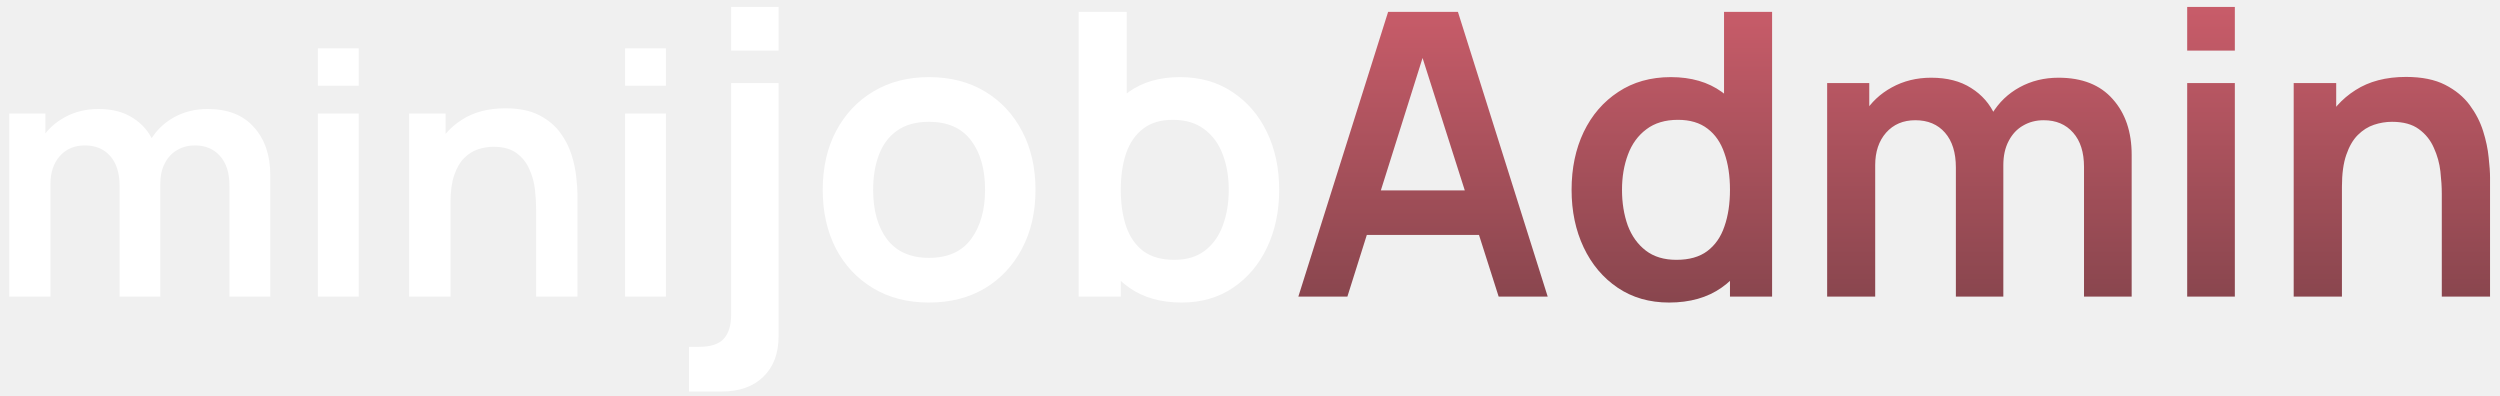
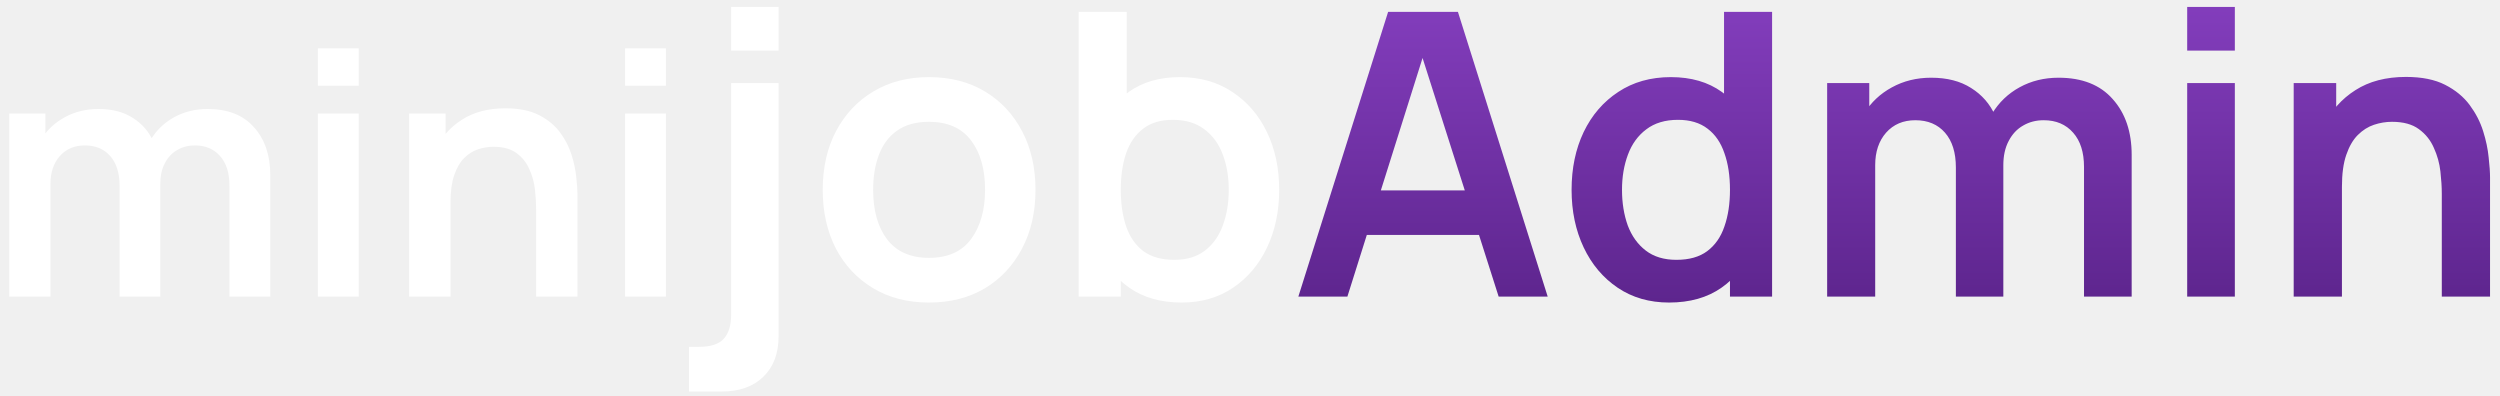
<svg xmlns="http://www.w3.org/2000/svg" width="177" height="28" viewBox="0 0 177 28" fill="none">
  <path d="M16.244 21V13.128C16.244 12.24 16.024 11.548 15.584 11.052C15.144 10.548 14.548 10.296 13.796 10.296C13.332 10.296 12.916 10.404 12.548 10.62C12.18 10.828 11.888 11.14 11.672 11.556C11.456 11.964 11.348 12.452 11.348 13.02L10.064 12.264C10.056 11.368 10.256 10.58 10.664 9.9C11.08 9.212 11.64 8.676 12.344 8.292C13.048 7.908 13.832 7.716 14.696 7.716C16.128 7.716 17.224 8.148 17.984 9.012C18.752 9.868 19.136 10.996 19.136 12.396V21H16.244ZM0.656 21V8.04H3.212V12.06H3.572V21H0.656ZM8.468 21V13.164C8.468 12.26 8.248 11.556 7.808 11.052C7.368 10.548 6.768 10.296 6.008 10.296C5.272 10.296 4.68 10.548 4.232 11.052C3.792 11.556 3.572 12.212 3.572 13.02L2.276 12.156C2.276 11.316 2.484 10.56 2.9 9.888C3.316 9.216 3.876 8.688 4.58 8.304C5.292 7.912 6.088 7.716 6.968 7.716C7.936 7.716 8.744 7.924 9.392 8.34C10.048 8.748 10.536 9.308 10.856 10.02C11.184 10.724 11.348 11.52 11.348 12.408V21H8.468ZM22.506 6.072V3.42H25.398V6.072H22.506ZM22.506 21V8.04H25.398V21H22.506ZM37.956 21V14.76C37.956 14.352 37.928 13.9 37.873 13.404C37.816 12.908 37.684 12.432 37.477 11.976C37.276 11.512 36.972 11.132 36.565 10.836C36.164 10.54 35.62 10.392 34.932 10.392C34.565 10.392 34.2 10.452 33.84 10.572C33.48 10.692 33.153 10.9 32.856 11.196C32.569 11.484 32.337 11.884 32.16 12.396C31.985 12.9 31.896 13.548 31.896 14.34L30.18 13.608C30.18 12.504 30.392 11.504 30.817 10.608C31.248 9.712 31.881 9 32.712 8.472C33.544 7.936 34.569 7.668 35.785 7.668C36.745 7.668 37.536 7.828 38.16 8.148C38.785 8.468 39.281 8.876 39.648 9.372C40.017 9.868 40.288 10.396 40.465 10.956C40.641 11.516 40.752 12.048 40.8 12.552C40.856 13.048 40.885 13.452 40.885 13.764V21H37.956ZM28.968 21V8.04H31.549V12.06H31.896V21H28.968ZM44.256 6.072V3.42H47.148V6.072H44.256ZM44.256 21V8.04H47.148V21H44.256ZM48.782 27.72V24.556H49.496C50.318 24.556 50.901 24.365 51.246 23.982C51.592 23.599 51.764 23.035 51.764 22.288V5.88H55.124V23.8C55.124 25.023 54.765 25.979 54.047 26.67C53.337 27.37 52.348 27.72 51.078 27.72H48.782ZM51.764 3.584V0.49H55.124V3.584H51.764ZM65.767 21.42C64.255 21.42 62.934 21.079 61.805 20.398C60.676 19.717 59.798 18.779 59.173 17.584C58.557 16.38 58.249 14.999 58.249 13.44C58.249 11.853 58.566 10.463 59.201 9.268C59.836 8.073 60.718 7.14 61.847 6.468C62.976 5.796 64.283 5.46 65.767 5.46C67.288 5.46 68.614 5.801 69.743 6.482C70.872 7.163 71.75 8.106 72.375 9.31C73 10.505 73.313 11.881 73.313 13.44C73.313 15.008 72.996 16.394 72.361 17.598C71.736 18.793 70.858 19.731 69.729 20.412C68.6 21.084 67.279 21.42 65.767 21.42ZM65.767 18.256C67.111 18.256 68.11 17.808 68.763 16.912C69.416 16.016 69.743 14.859 69.743 13.44C69.743 11.975 69.412 10.808 68.749 9.94C68.086 9.063 67.092 8.624 65.767 8.624C64.862 8.624 64.115 8.829 63.527 9.24C62.948 9.641 62.519 10.206 62.239 10.934C61.959 11.653 61.819 12.488 61.819 13.44C61.819 14.905 62.15 16.077 62.813 16.954C63.485 17.822 64.47 18.256 65.767 18.256ZM83.663 21.42C82.189 21.42 80.952 21.07 79.954 20.37C78.955 19.67 78.204 18.718 77.7 17.514C77.195 16.301 76.944 14.943 76.944 13.44C76.944 11.919 77.195 10.556 77.7 9.352C78.204 8.148 78.941 7.201 79.912 6.51C80.891 5.81 82.1 5.46 83.537 5.46C84.966 5.46 86.202 5.81 87.248 6.51C88.302 7.201 89.119 8.148 89.698 9.352C90.276 10.547 90.566 11.909 90.566 13.44C90.566 14.952 90.281 16.31 89.712 17.514C89.142 18.718 88.34 19.67 87.303 20.37C86.267 21.07 85.054 21.42 83.663 21.42ZM76.37 21V0.84H79.772V10.388H79.352V21H76.37ZM83.145 18.396C84.023 18.396 84.746 18.177 85.316 17.738C85.885 17.299 86.305 16.707 86.576 15.96C86.856 15.204 86.996 14.364 86.996 13.44C86.996 12.525 86.856 11.695 86.576 10.948C86.296 10.192 85.862 9.595 85.273 9.156C84.686 8.708 83.939 8.484 83.034 8.484C82.175 8.484 81.475 8.694 80.933 9.114C80.392 9.525 79.991 10.103 79.73 10.85C79.478 11.587 79.352 12.451 79.352 13.44C79.352 14.42 79.478 15.283 79.73 16.03C79.991 16.777 80.397 17.36 80.948 17.78C81.507 18.191 82.24 18.396 83.145 18.396Z" fill="white" />
-   <path d="M91.923 21L98.279 0.84H103.221L109.577 21H106.105L100.337 2.912H101.093L95.395 21H91.923ZM95.465 16.632V13.482H106.049V16.632H95.465ZM118.17 21.42C116.78 21.42 115.566 21.07 114.53 20.37C113.494 19.67 112.692 18.718 112.122 17.514C111.553 16.31 111.268 14.952 111.268 13.44C111.268 11.909 111.553 10.547 112.122 9.352C112.701 8.148 113.518 7.201 114.572 6.51C115.627 5.81 116.868 5.46 118.296 5.46C119.734 5.46 120.938 5.81 121.908 6.51C122.888 7.201 123.63 8.148 124.134 9.352C124.638 10.556 124.89 11.919 124.89 13.44C124.89 14.943 124.638 16.301 124.134 17.514C123.63 18.718 122.879 19.67 121.88 20.37C120.882 21.07 119.645 21.42 118.17 21.42ZM118.688 18.396C119.594 18.396 120.322 18.191 120.872 17.78C121.432 17.36 121.838 16.777 122.09 16.03C122.352 15.283 122.482 14.42 122.482 13.44C122.482 12.451 122.352 11.587 122.09 10.85C121.838 10.103 121.442 9.525 120.9 9.114C120.359 8.694 119.659 8.484 118.8 8.484C117.895 8.484 117.148 8.708 116.56 9.156C115.972 9.595 115.538 10.192 115.258 10.948C114.978 11.695 114.838 12.525 114.838 13.44C114.838 14.364 114.974 15.204 115.244 15.96C115.524 16.707 115.949 17.299 116.518 17.738C117.088 18.177 117.811 18.396 118.688 18.396ZM122.482 21V10.388H122.062V0.84H125.464V21H122.482ZM147.548 21V11.816C147.548 10.78 147.291 9.973 146.778 9.394C146.264 8.806 145.569 8.512 144.692 8.512C144.15 8.512 143.665 8.638 143.236 8.89C142.806 9.133 142.466 9.497 142.214 9.982C141.962 10.458 141.836 11.027 141.836 11.69L140.338 10.808C140.328 9.763 140.562 8.843 141.038 8.05C141.523 7.247 142.176 6.622 142.998 6.174C143.819 5.726 144.734 5.502 145.742 5.502C147.412 5.502 148.691 6.006 149.578 7.014C150.474 8.013 150.922 9.329 150.922 10.962V21H147.548ZM129.362 21V5.88H132.344V10.57H132.764V21H129.362ZM138.476 21V11.858C138.476 10.803 138.219 9.982 137.706 9.394C137.192 8.806 136.492 8.512 135.606 8.512C134.747 8.512 134.056 8.806 133.534 9.394C133.02 9.982 132.764 10.747 132.764 11.69L131.252 10.682C131.252 9.702 131.494 8.82 131.98 8.036C132.465 7.252 133.118 6.636 133.94 6.188C134.77 5.731 135.699 5.502 136.726 5.502C137.855 5.502 138.798 5.745 139.554 6.23C140.319 6.706 140.888 7.359 141.262 8.19C141.644 9.011 141.836 9.94 141.836 10.976V21H138.476ZM154.853 3.584V0.49H158.227V3.584H154.853ZM154.853 21V5.88H158.227V21H154.853ZM172.879 21V13.72C172.879 13.244 172.846 12.717 172.781 12.138C172.716 11.559 172.562 11.004 172.319 10.472C172.086 9.931 171.731 9.487 171.255 9.142C170.788 8.797 170.154 8.624 169.351 8.624C168.922 8.624 168.497 8.694 168.077 8.834C167.657 8.974 167.274 9.217 166.929 9.562C166.593 9.898 166.322 10.365 166.117 10.962C165.912 11.55 165.809 12.306 165.809 13.23L163.807 12.376C163.807 11.088 164.054 9.921 164.549 8.876C165.053 7.831 165.79 7 166.761 6.384C167.732 5.759 168.926 5.446 170.345 5.446C171.465 5.446 172.389 5.633 173.117 6.006C173.845 6.379 174.424 6.855 174.853 7.434C175.282 8.013 175.6 8.629 175.805 9.282C176.01 9.935 176.141 10.556 176.197 11.144C176.262 11.723 176.295 12.194 176.295 12.558V21H172.879ZM162.393 21V5.88H165.403V10.57H165.809V21H162.393Z" fill="url(#paint0_linear_588_260)" />
+   <path d="M91.923 21L98.279 0.84H103.221L109.577 21H106.105L100.337 2.912H101.093L95.395 21H91.923ZM95.465 16.632V13.482H106.049V16.632H95.465ZM118.17 21.42C116.78 21.42 115.566 21.07 114.53 20.37C113.494 19.67 112.692 18.718 112.122 17.514C111.553 16.31 111.268 14.952 111.268 13.44C111.268 11.909 111.553 10.547 112.122 9.352C112.701 8.148 113.518 7.201 114.572 6.51C115.627 5.81 116.868 5.46 118.296 5.46C119.734 5.46 120.938 5.81 121.908 6.51C122.888 7.201 123.63 8.148 124.134 9.352C124.638 10.556 124.89 11.919 124.89 13.44C124.89 14.943 124.638 16.301 124.134 17.514C123.63 18.718 122.879 19.67 121.88 20.37C120.882 21.07 119.645 21.42 118.17 21.42ZM118.688 18.396C119.594 18.396 120.322 18.191 120.872 17.78C121.432 17.36 121.838 16.777 122.09 16.03C122.352 15.283 122.482 14.42 122.482 13.44C122.482 12.451 122.352 11.587 122.09 10.85C121.838 10.103 121.442 9.525 120.9 9.114C120.359 8.694 119.659 8.484 118.8 8.484C117.895 8.484 117.148 8.708 116.56 9.156C115.972 9.595 115.538 10.192 115.258 10.948C114.978 11.695 114.838 12.525 114.838 13.44C114.838 14.364 114.974 15.204 115.244 15.96C115.524 16.707 115.949 17.299 116.518 17.738C117.088 18.177 117.811 18.396 118.688 18.396ZM122.482 21V10.388H122.062V0.84H125.464V21H122.482ZM147.548 21V11.816C147.548 10.78 147.291 9.973 146.778 9.394C146.264 8.806 145.569 8.512 144.692 8.512C144.15 8.512 143.665 8.638 143.236 8.89C142.806 9.133 142.466 9.497 142.214 9.982C141.962 10.458 141.836 11.027 141.836 11.69L140.338 10.808C140.328 9.763 140.562 8.843 141.038 8.05C141.523 7.247 142.176 6.622 142.998 6.174C143.819 5.726 144.734 5.502 145.742 5.502C147.412 5.502 148.691 6.006 149.578 7.014C150.474 8.013 150.922 9.329 150.922 10.962V21H147.548ZM129.362 21V5.88H132.344V10.57H132.764V21H129.362ZM138.476 21V11.858C138.476 10.803 138.219 9.982 137.706 9.394C137.192 8.806 136.492 8.512 135.606 8.512C134.747 8.512 134.056 8.806 133.534 9.394C133.02 9.982 132.764 10.747 132.764 11.69L131.252 10.682C131.252 9.702 131.494 8.82 131.98 8.036C132.465 7.252 133.118 6.636 133.94 6.188C134.77 5.731 135.699 5.502 136.726 5.502C137.855 5.502 138.798 5.745 139.554 6.23C140.319 6.706 140.888 7.359 141.262 8.19C141.644 9.011 141.836 9.94 141.836 10.976V21H138.476ZM154.853 3.584V0.49H158.227V3.584H154.853ZM154.853 21V5.88H158.227V21H154.853ZM172.879 21V13.72C172.879 13.244 172.846 12.717 172.781 12.138C172.716 11.559 172.562 11.004 172.319 10.472C172.086 9.931 171.731 9.487 171.255 9.142C170.788 8.797 170.154 8.624 169.351 8.624C168.922 8.624 168.497 8.694 168.077 8.834C167.657 8.974 167.274 9.217 166.929 9.562C166.593 9.898 166.322 10.365 166.117 10.962C165.912 11.55 165.809 12.306 165.809 13.23L163.807 12.376C163.807 11.088 164.054 9.921 164.549 8.876C165.053 7.831 165.79 7 166.761 6.384C167.732 5.759 168.926 5.446 170.345 5.446C171.465 5.446 172.389 5.633 173.117 6.006C173.845 6.379 174.424 6.855 174.853 7.434C175.282 8.013 175.6 8.629 175.805 9.282C176.01 9.935 176.141 10.556 176.197 11.144C176.262 11.723 176.295 12.194 176.295 12.558V21H172.879ZM162.393 21V5.88H165.403V10.57H165.809V21H162.393Z" fill="url(#paint0_linear_616_379)" />
  <defs>
-     <linearGradient id="paint0_linear_588_260" x1="135.261" y1="-14.5" x2="135.261" y2="54" gradientUnits="userSpaceOnUse">
-       <stop stop-color="#F66C7D" />
-       <stop offset="1" stop-color="#252323" />
+     <linearGradient id="paint0_linear_616_379" x1="136.022" y1="-14.5" x2="136.022" y2="54" gradientUnits="userSpaceOnUse">
+       <stop stop-color="#9D4EDD" />
+       <stop offset="1" stop-color="#240046" />
    </linearGradient>
  </defs>
</svg>
